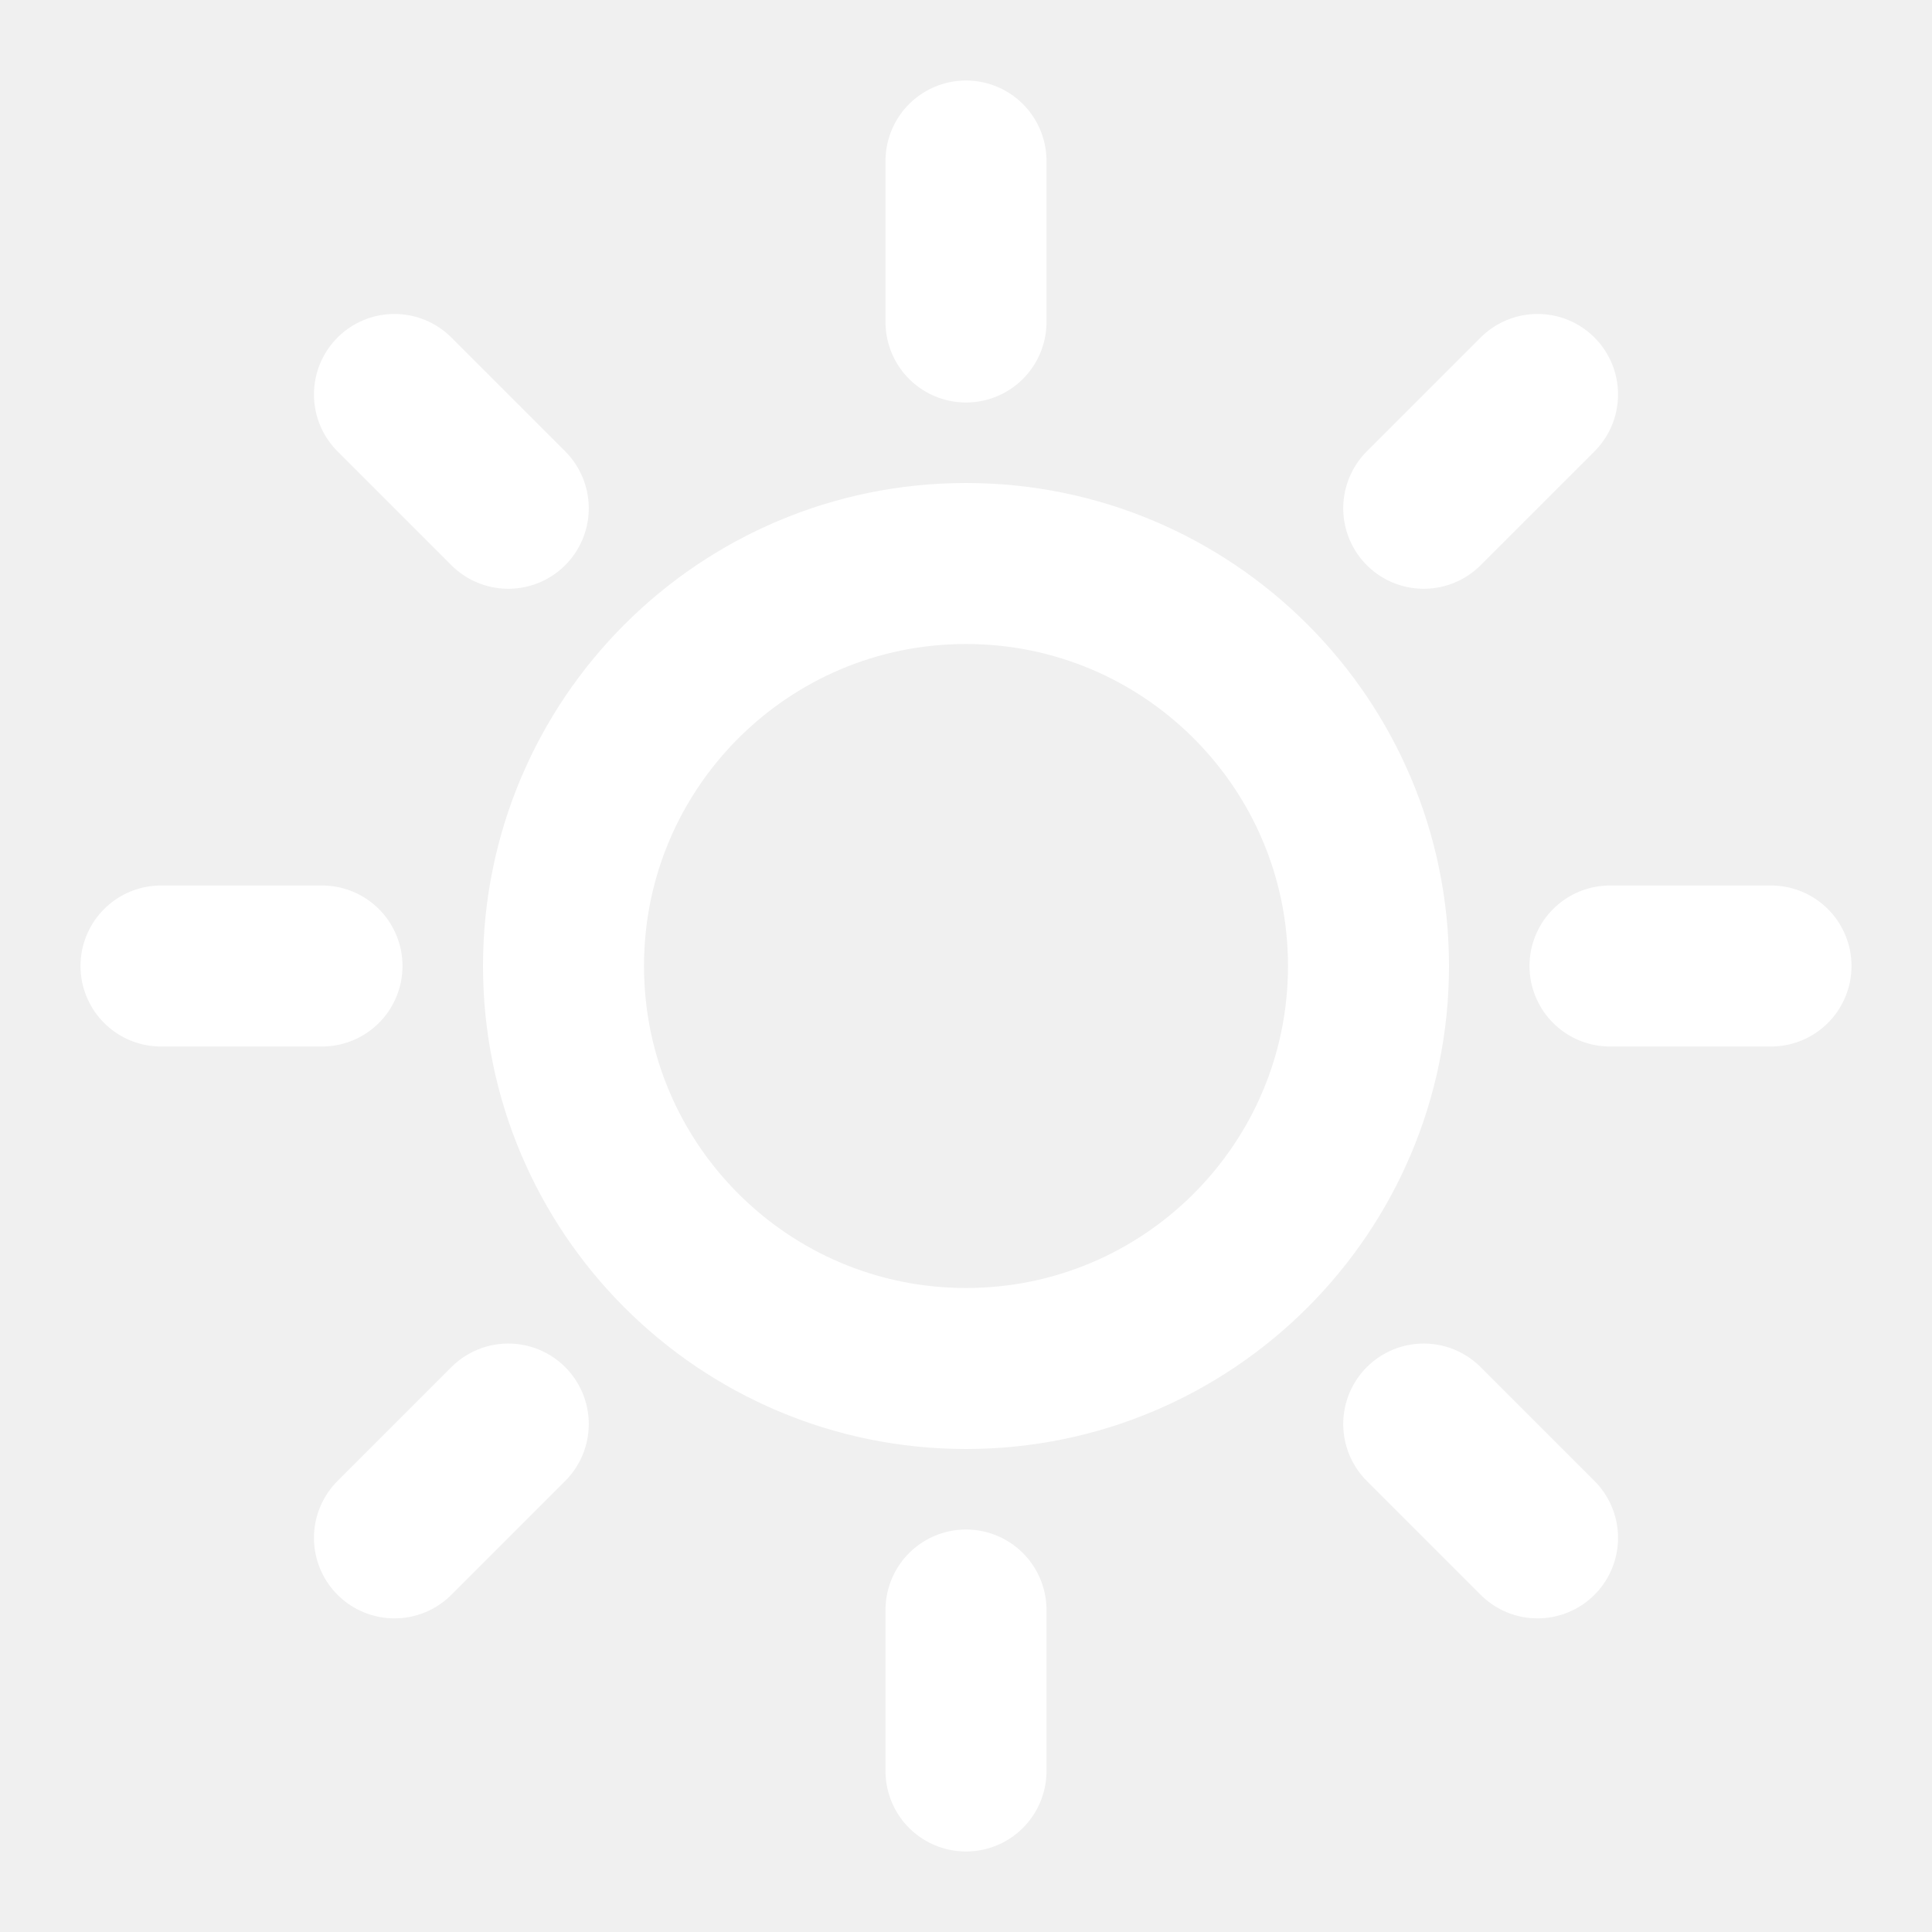
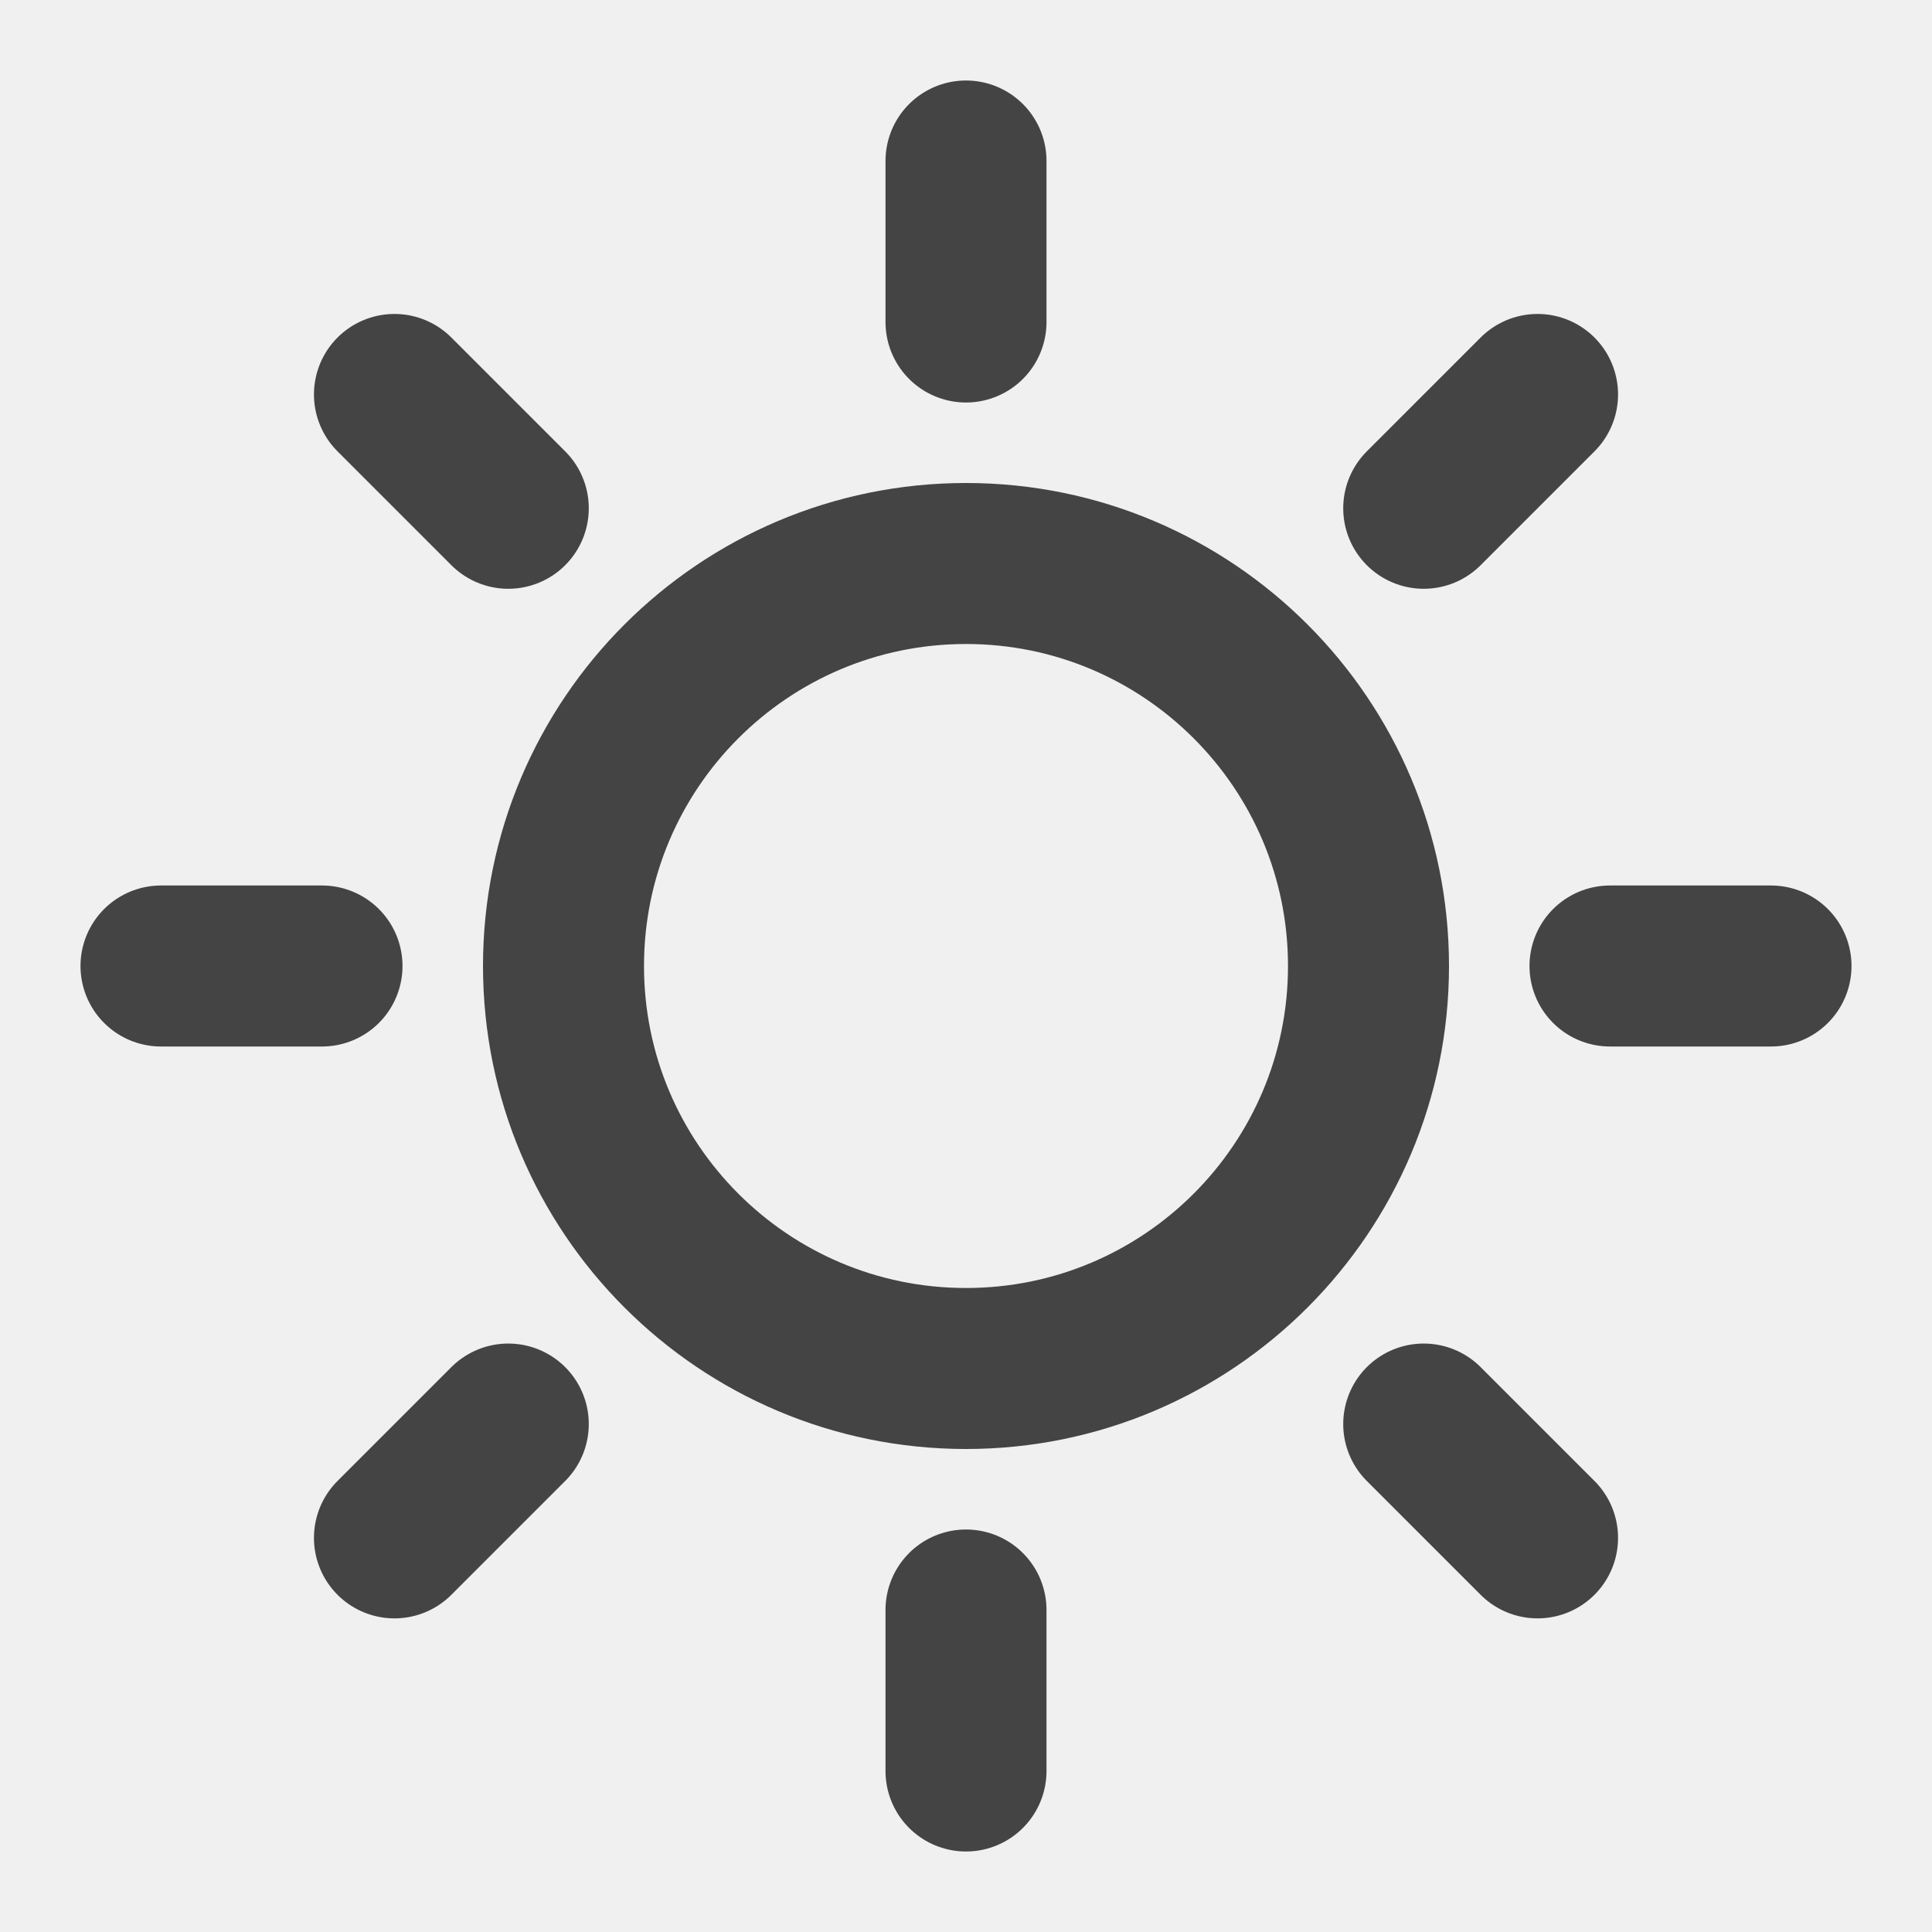
<svg xmlns="http://www.w3.org/2000/svg" width="24" height="24" viewBox="0 0 24 24" fill="none">
-   <path d="M12 2V4M12 20V22M4 12H2M6.314 6.314L4.9 4.9M17.686 6.314L19.1 4.9M6.314 17.69L4.9 19.104M17.686 17.69L19.1 19.104M22 12H20M17 12C17 14.761 14.761 17 12 17C9.239 17 7 14.761 7 12C7 9.239 9.239 7 12 7C14.761 7 17 9.239 17 12Z" stroke="#ffffff" stroke-width="2" stroke-linecap="round" stroke-linejoin="round" />
+   <path d="M12 2V4M12 20V22M4 12H2M6.314 6.314L4.9 4.9M17.686 6.314L19.1 4.9M6.314 17.69L4.9 19.104M17.686 17.69L19.1 19.104M22 12H20M17 12C17 14.761 14.761 17 12 17C9.239 17 7 14.761 7 12C7 9.239 9.239 7 12 7C14.761 7 17 9.239 17 12Z" stroke="#444444" stroke-width="2" stroke-linecap="round" stroke-linejoin="round" />
</svg>
